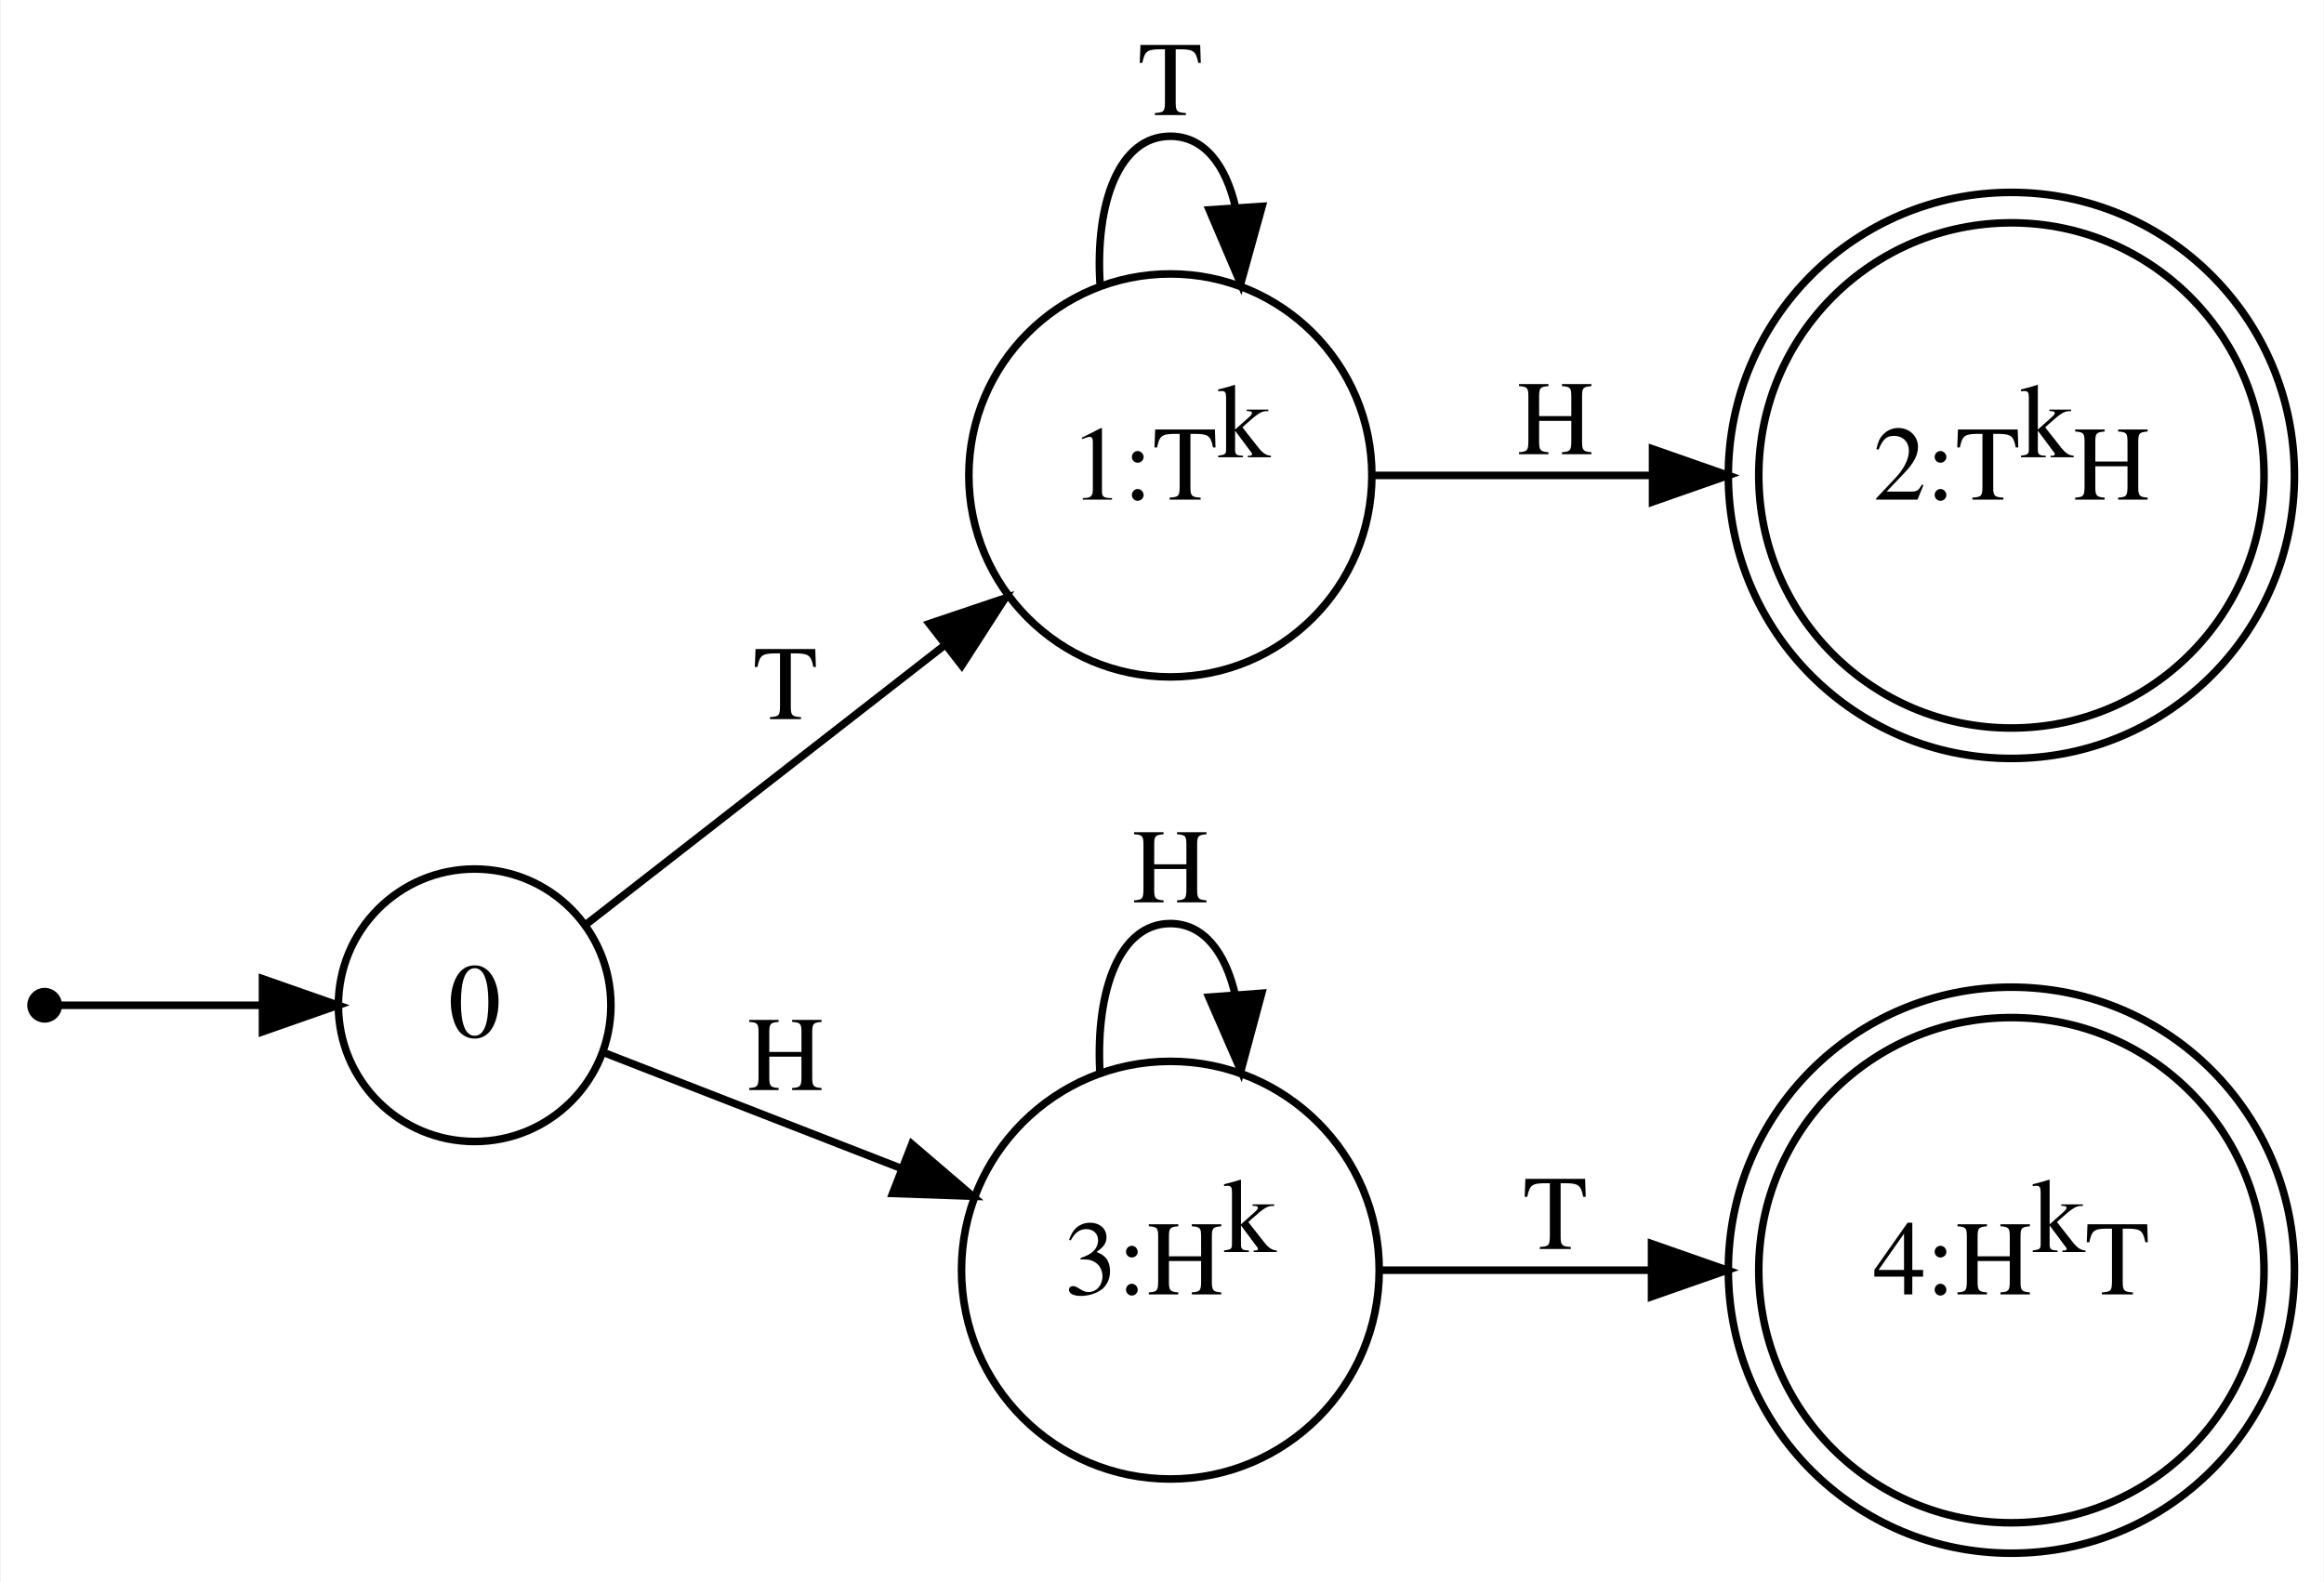
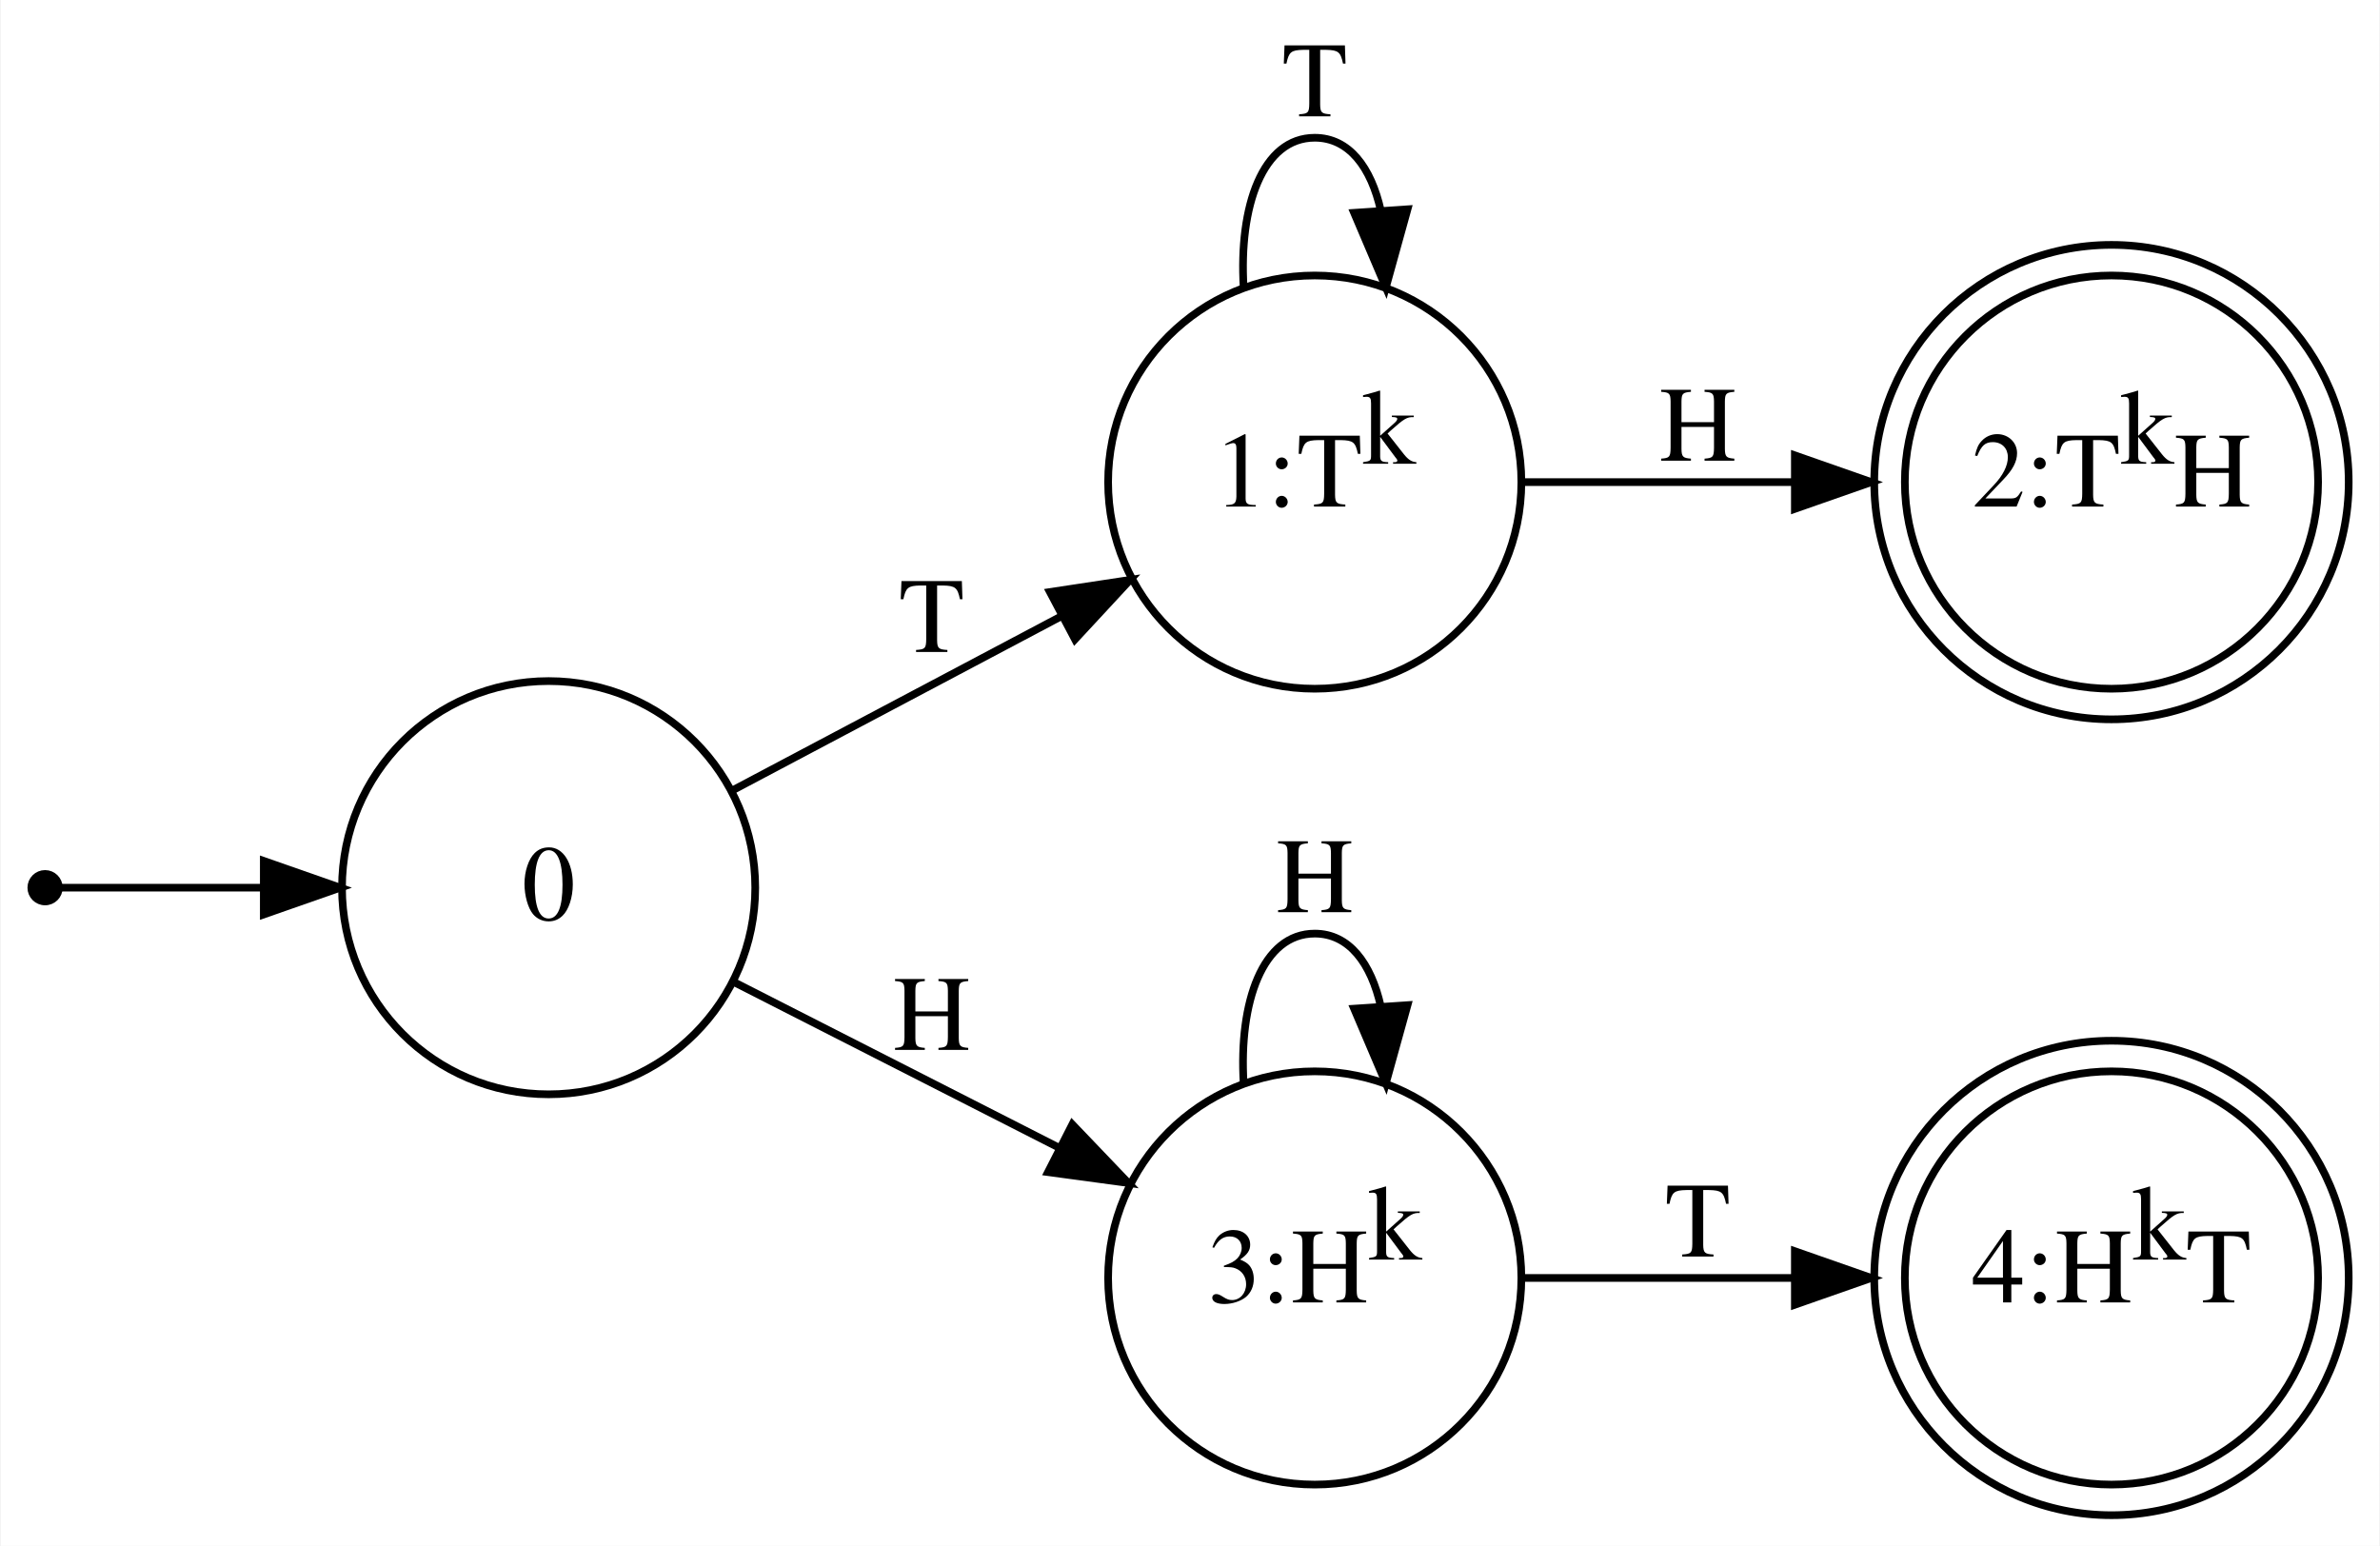
- <svg xmlns="http://www.w3.org/2000/svg" width="307pt" height="209pt" viewBox="0.00 0.00 306.80 209.00">
-   <g id="graph0" class="graph" transform="scale(1 1) rotate(0) translate(4 205.005)">
-     <polygon fill="white" stroke="none" points="-4,4 -4,-205.005 302.8,-205.005 302.8,4 -4,4" />
+ <svg xmlns="http://www.w3.org/2000/svg" width="311pt" height="202pt" viewBox="0.00 0.00 310.82 202.00">
+   <g id="graph0" class="graph" transform="scale(1 1) rotate(0) translate(4 198)">
+     <polygon fill="#ffffff" stroke="transparent" points="-4,4 -4,-198 306.821,-198 306.821,4 -4,4" />
    <g id="node1" class="node">
-       <ellipse fill="none" stroke="black" cx="261.604" cy="-142.196" rx="33.371" ry="33.371" />
-       <ellipse fill="none" stroke="black" cx="261.604" cy="-142.196" rx="37.392" ry="37.392" />
-       <text text-anchor="start" x="243.328" y="-138.996" font-family="Times,serif" font-size="14.00">2:T</text>
-       <text text-anchor="start" x="262.769" y="-138.996" font-family="Times,serif" baseline-shift="super" font-size="14.00">k</text>
-       <text text-anchor="start" x="269.769" y="-138.996" font-family="Times,serif" font-size="14.00">H</text>
+       <ellipse fill="#000000" stroke="#000000" cx="1.8" cy="-82" rx="1.8" ry="1.8" />
+     </g>
+     <g id="node4" class="node">
+       <ellipse fill="none" stroke="#000000" cx="67.6" cy="-82" rx="27" ry="27" />
+       <text text-anchor="middle" x="67.6" y="-77.8" font-family="Times,serif" font-size="14.00" fill="#000000">0</text>
+     </g>
+     <g id="edge1" class="edge">
+       <path fill="none" stroke="#000000" d="M3.698,-82C7.936,-82 18.702,-82 30.215,-82" />
+       <polygon fill="#000000" stroke="#000000" points="30.38,-85.5 40.38,-82 30.379,-78.5 30.38,-85.5" />
    </g>
    <g id="node2" class="node">
-       <ellipse fill="none" stroke="black" cx="261.604" cy="-37.196" rx="33.371" ry="33.371" />
-       <ellipse fill="none" stroke="black" cx="261.604" cy="-37.196" rx="37.392" ry="37.392" />
-       <text text-anchor="start" x="243.328" y="-33.996" font-family="Times,serif" font-size="14.00">4:H</text>
-       <text text-anchor="start" x="264.328" y="-33.996" font-family="Times,serif" baseline-shift="super" font-size="14.00">k</text>
-       <text text-anchor="start" x="271.328" y="-33.996" font-family="Times,serif" font-size="14.00">T</text>
+       <ellipse fill="none" stroke="#000000" cx="271.821" cy="-135" rx="27" ry="27" />
+       <ellipse fill="none" stroke="#000000" cx="271.821" cy="-135" rx="31" ry="31" />
+       <text text-anchor="start" x="253.545" y="-131.8" font-family="Times,serif" font-size="14.00" fill="#000000">2:T</text>
+       <text text-anchor="start" x="272.986" y="-131.8" font-family="Times,serif" baseline-shift="super" font-size="14.00" fill="#000000">k</text>
+       <text text-anchor="start" x="279.986" y="-131.8" font-family="Times,serif" font-size="14.00" fill="#000000">H</text>
    </g>
    <g id="node3" class="node">
-       <ellipse fill="none" stroke="black" cx="58.6" cy="-72.196" rx="18" ry="18" />
-       <text text-anchor="start" x="55.1" y="-67.996" font-family="Times,serif" font-size="14.00">0</text>
+       <ellipse fill="none" stroke="#000000" cx="271.821" cy="-31" rx="27" ry="27" />
+       <ellipse fill="none" stroke="#000000" cx="271.821" cy="-31" rx="31" ry="31" />
+       <text text-anchor="start" x="253.545" y="-27.8" font-family="Times,serif" font-size="14.00" fill="#000000">4:H</text>
+       <text text-anchor="start" x="274.545" y="-27.8" font-family="Times,serif" baseline-shift="super" font-size="14.00" fill="#000000">k</text>
+       <text text-anchor="start" x="281.545" y="-27.8" font-family="Times,serif" font-size="14.00" fill="#000000">T</text>
    </g>
-     <g id="node4" class="node">
-       <ellipse fill="none" stroke="black" cx="150.504" cy="-142.196" rx="26.62" ry="26.62" />
-       <text text-anchor="start" x="137.283" y="-138.996" font-family="Times,serif" font-size="14.00">1:T</text>
-       <text text-anchor="start" x="156.725" y="-138.996" font-family="Times,serif" baseline-shift="super" font-size="14.00">k</text>
+     <g id="node5" class="node">
+       <ellipse fill="none" stroke="#000000" cx="167.71" cy="-135" rx="27" ry="27" />
+       <text text-anchor="start" x="154.49" y="-131.8" font-family="Times,serif" font-size="14.00" fill="#000000">1:T</text>
+       <text text-anchor="start" x="173.931" y="-131.8" font-family="Times,serif" baseline-shift="super" font-size="14.00" fill="#000000">k</text>
    </g>
    <g id="edge2" class="edge">
-       <path fill="none" stroke="black" d="M73.254,-82.827C85.804,-92.598 104.813,-107.399 120.712,-119.778" />
-       <polygon fill="black" stroke="black" points="118.651,-122.609 128.691,-125.991 122.951,-117.085 118.651,-122.609" />
-       <text text-anchor="middle" x="99.655" y="-109.996" font-family="Times,serif" font-size="14.00">T</text>
+       <path fill="none" stroke="#000000" d="M91.579,-94.695C104.486,-101.528 120.602,-110.06 134.678,-117.512" />
+       <polygon fill="#000000" stroke="#000000" points="133.105,-120.639 143.58,-122.225 136.38,-114.453 133.105,-120.639" />
+       <text text-anchor="middle" x="117.655" y="-112.8" font-family="Times,serif" font-size="14.00" fill="#000000">T</text>
    </g>
-     <g id="node5" class="node">
-       <ellipse fill="none" stroke="black" cx="150.504" cy="-37.196" rx="27.589" ry="27.589" />
-       <text text-anchor="start" x="136.504" y="-33.996" font-family="Times,serif" font-size="14.00">3:H</text>
-       <text text-anchor="start" x="157.504" y="-33.996" font-family="Times,serif" baseline-shift="super" font-size="14.00">k</text>
+     <g id="node6" class="node">
+       <ellipse fill="none" stroke="#000000" cx="167.71" cy="-31" rx="27" ry="27" />
+       <text text-anchor="start" x="153.71" y="-27.8" font-family="Times,serif" font-size="14.00" fill="#000000">3:H</text>
+       <text text-anchor="start" x="174.71" y="-27.8" font-family="Times,serif" baseline-shift="super" font-size="14.00" fill="#000000">k</text>
    </g>
    <g id="edge5" class="edge">
-       <path fill="none" stroke="black" d="M75.673,-65.938C86.565,-61.698 101.38,-55.931 114.881,-50.675" />
-       <polygon fill="black" stroke="black" points="116.356,-53.856 124.405,-46.967 113.816,-47.333 116.356,-53.856" />
-       <text text-anchor="middle" x="99.655" y="-60.996" font-family="Times,serif" font-size="14.00">H</text>
+       <path fill="none" stroke="#000000" d="M91.834,-69.654C104.528,-63.187 120.274,-55.166 134.126,-48.109" />
+       <polygon fill="#000000" stroke="#000000" points="136.031,-51.067 143.353,-43.409 132.853,-44.83 136.031,-51.067" />
+       <text text-anchor="middle" x="117.655" y="-60.8" font-family="Times,serif" font-size="14.00" fill="#000000">H</text>
    </g>
    <g id="edge4" class="edge">
-       <path fill="none" stroke="black" d="M177.359,-142.196C188.288,-142.196 201.365,-142.196 213.88,-142.196" />
-       <polygon fill="black" stroke="black" points="214.202,-145.696 224.202,-142.196 214.202,-138.696 214.202,-145.696" />
-       <text text-anchor="middle" x="201.353" y="-144.996" font-family="Times,serif" font-size="14.00">H</text>
+       <path fill="none" stroke="#000000" d="M194.792,-135C205.603,-135 218.298,-135 230.227,-135" />
+       <polygon fill="#000000" stroke="#000000" points="230.447,-138.5 240.447,-135 230.447,-131.5 230.447,-138.5" />
+       <text text-anchor="middle" x="217.766" y="-137.8" font-family="Times,serif" font-size="14.00" fill="#000000">H</text>
    </g>
    <g id="edge3" class="edge">
-       <path fill="none" stroke="black" d="M141.212,-167.531C140.571,-178.071 143.668,-187.005 150.504,-187.005 154.99,-187.005 157.866,-183.157 159.132,-177.533" />
-       <polygon fill="black" stroke="black" points="162.626,-177.741 159.797,-167.531 155.642,-177.277 162.626,-177.741" />
-       <text text-anchor="middle" x="150.504" y="-189.805" font-family="Times,serif" font-size="14.00">T</text>
+       <path fill="none" stroke="#000000" d="M158.418,-160.444C157.777,-171.028 160.874,-180 167.71,-180 172.196,-180 175.072,-176.136 176.339,-170.488" />
+       <polygon fill="#000000" stroke="#000000" points="179.835,-170.653 177.003,-160.444 172.851,-170.191 179.835,-170.653" />
+       <text text-anchor="middle" x="167.71" y="-182.8" font-family="Times,serif" font-size="14.00" fill="#000000">T</text>
    </g>
    <g id="edge7" class="edge">
-       <path fill="none" stroke="black" d="M178.473,-37.196C189.219,-37.196 201.904,-37.196 214.049,-37.196" />
-       <polygon fill="black" stroke="black" points="214.069,-40.696 224.069,-37.196 214.069,-33.696 214.069,-40.696" />
-       <text text-anchor="middle" x="201.353" y="-39.996" font-family="Times,serif" font-size="14.00">T</text>
+       <path fill="none" stroke="#000000" d="M194.792,-31C205.603,-31 218.298,-31 230.227,-31" />
+       <polygon fill="#000000" stroke="#000000" points="230.447,-34.5 240.447,-31 230.447,-27.5 230.447,-34.5" />
+       <text text-anchor="middle" x="217.766" y="-33.8" font-family="Times,serif" font-size="14.00" fill="#000000">T</text>
    </g>
    <g id="edge6" class="edge">
-       <path fill="none" stroke="black" d="M141.186,-63.549C140.66,-74.118 143.766,-82.989 150.504,-82.989 154.926,-82.989 157.784,-79.169 159.077,-73.555" />
-       <polygon fill="black" stroke="black" points="162.57,-73.781 159.822,-63.549 155.589,-73.261 162.57,-73.781" />
-       <text text-anchor="middle" x="150.504" y="-85.789" font-family="Times,serif" font-size="14.00">H</text>
-     </g>
-     <g id="node6" class="node">
-       <ellipse fill="black" stroke="black" cx="1.8" cy="-72.196" rx="1.8" ry="1.8" />
-     </g>
-     <g id="edge1" class="edge">
-       <path fill="none" stroke="black" d="M3.751,-72.196C7.115,-72.196 18.875,-72.196 30.55,-72.196" />
-       <polygon fill="black" stroke="black" points="30.575,-75.696 40.575,-72.196 30.575,-68.696 30.575,-75.696" />
+       <path fill="none" stroke="#000000" d="M158.418,-56.444C157.777,-67.028 160.874,-76 167.71,-76 172.196,-76 175.072,-72.136 176.339,-66.488" />
+       <polygon fill="#000000" stroke="#000000" points="179.835,-66.653 177.003,-56.444 172.851,-66.191 179.835,-66.653" />
+       <text text-anchor="middle" x="167.71" y="-78.8" font-family="Times,serif" font-size="14.00" fill="#000000">H</text>
    </g>
  </g>
</svg>
